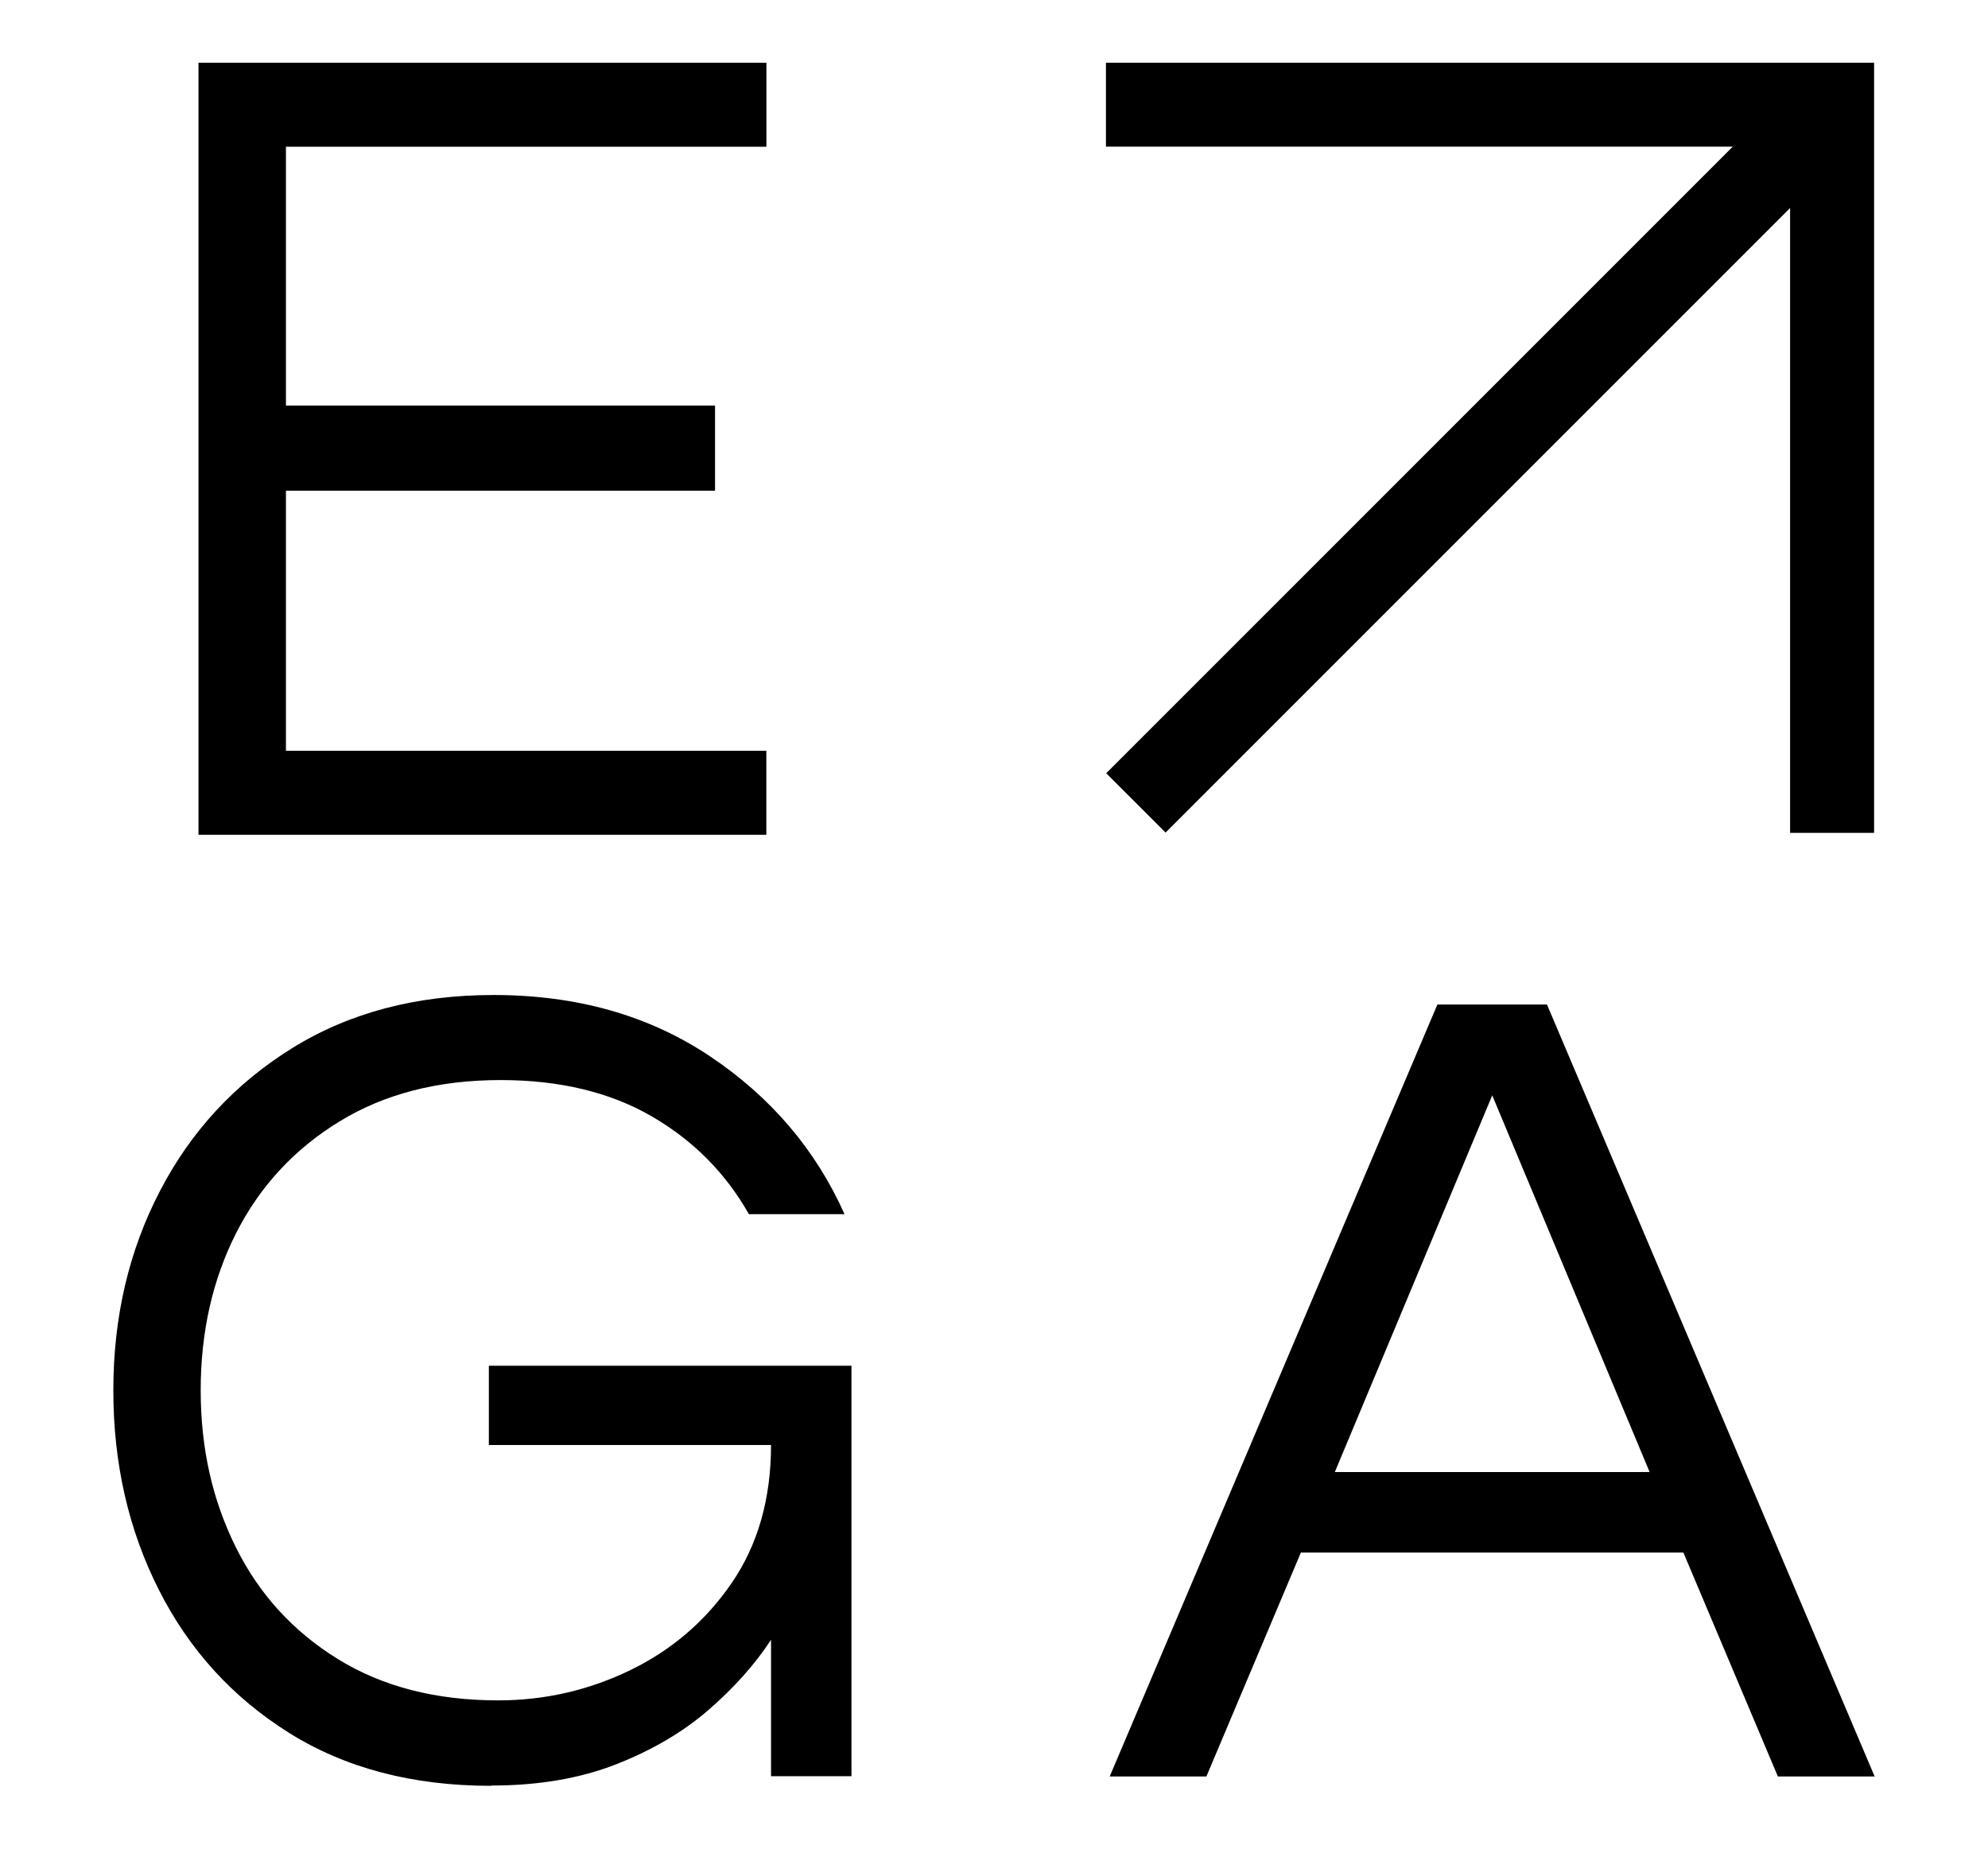
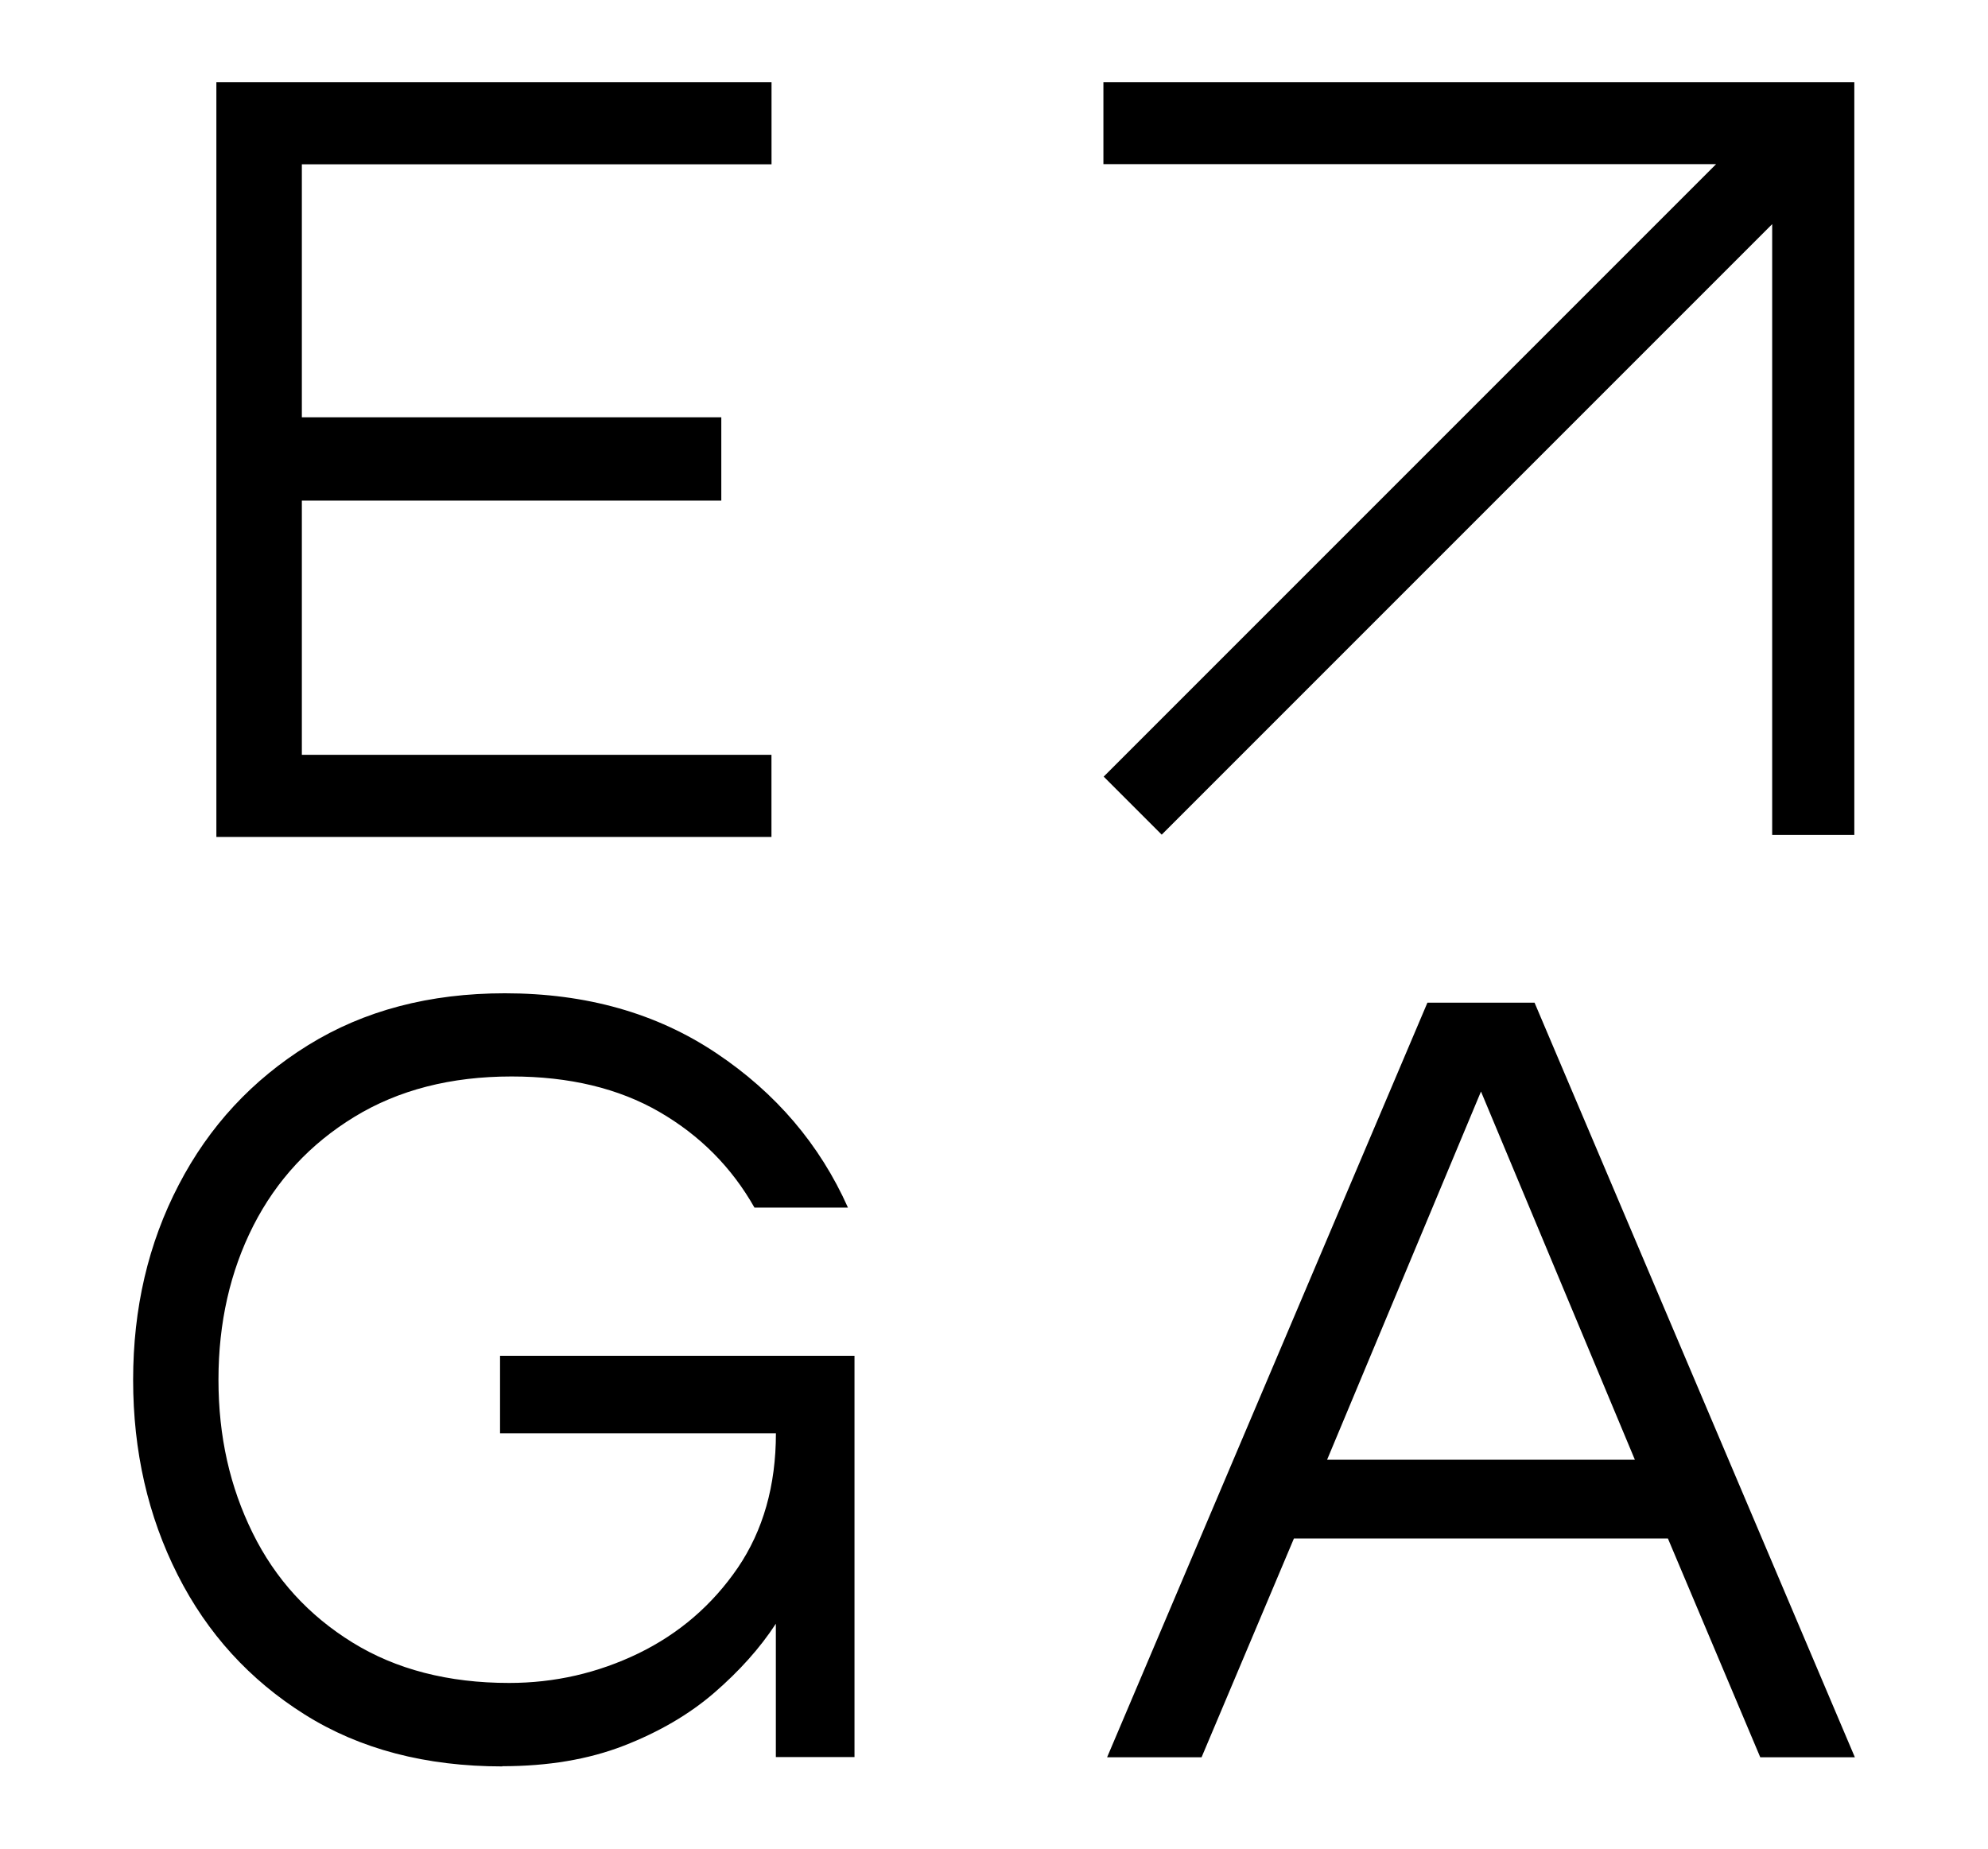
- <svg xmlns="http://www.w3.org/2000/svg" id="Layer_1" version="1.1" viewBox="0 0 206.63 192.12">
-   <path d="M20.63,86.76V6.52h59.03v8.73H29.72v26.9h44.6v8.85H29.72v27.03h49.93v8.73H20.63Z" />
-   <path d="M115.34,184.63l34.06-80.23h11.39l34.06,80.23h-10.06l-9.82-23.27h-39.76l-9.82,23.27h-10.06ZM138.74,152.99h32.72l-16.36-39.15-16.36,39.15Z" />
-   <path d="M51.05,185.6c-8.16,0-15.17-1.84-21.03-5.52-5.86-3.68-10.36-8.62-13.51-14.85-3.15-6.22-4.73-13.13-4.73-20.73s1.61-14.51,4.85-20.73c3.23-6.22,7.82-11.17,13.76-14.85,5.94-3.68,12.91-5.51,20.91-5.51,8.65,0,16.14,2.12,22.48,6.36,6.34,4.24,11.01,9.72,14,16.42h-9.94c-2.42-4.28-5.8-7.68-10.12-10.18-4.32-2.5-9.56-3.76-15.7-3.76-6.46,0-12.04,1.43-16.73,4.3-4.69,2.87-8.26,6.72-10.73,11.57-2.46,4.85-3.7,10.3-3.7,16.36s1.22,11.41,3.64,16.3c2.42,4.89,5.96,8.77,10.61,11.64,4.64,2.87,10.2,4.3,16.66,4.3,4.85,0,9.43-1.05,13.76-3.15,4.32-2.1,7.84-5.13,10.55-9.09,2.7-3.96,4.06-8.73,4.06-14.3h-29.33v-8.24h37.69v42.66h-8.36v-14.18c-1.69,2.59-3.88,5.03-6.54,7.33-2.67,2.3-5.88,4.18-9.63,5.64-3.76,1.46-8.06,2.18-12.91,2.18Z" />
-   <polygon points="194.79 6.52 194.79 86.56 186.06 86.56 186.06 21.62 121.15 86.53 114.98 80.36 180.1 15.24 114.95 15.24 114.95 6.52 194.79 6.52" />
+ <svg xmlns="http://www.w3.org/2000/svg" id="Layer_1" version="1.1" viewBox="0 0 285.37 265.33">
+   <path d="M31.06,120.11V11.79h79.69v11.79H43.33v36.32h60.21v11.95h-60.21v36.49h67.41v11.79s-79.68,0-79.68,0Z" />
+   <path d="M158.92,252.23l45.98-108.31h15.38l45.98,108.31h-13.58l-13.26-31.41h-53.68l-13.26,31.41h-13.58.01ZM190.51,209.52h44.17l-22.09-52.85-22.09,52.85Z" />
+   <path d="M72.13,253.54c-11.02,0-20.48-2.48-28.39-7.45-7.91-4.97-13.99-11.64-18.24-20.05-4.25-8.4-6.39-17.73-6.39-27.99s2.17-19.59,6.55-27.99c4.36-8.4,10.56-15.08,18.58-20.05,8.02-4.97,17.43-7.44,28.23-7.44,11.68,0,21.79,2.86,30.35,8.59,8.56,5.72,14.86,13.12,18.9,22.17h-13.42c-3.27-5.78-7.83-10.37-13.66-13.74s-12.91-5.08-21.2-5.08c-8.72,0-16.25,1.93-22.59,5.81-6.33,3.87-11.15,9.07-14.49,15.62-3.32,6.55-5,13.91-5,22.09s1.65,15.4,4.91,22.01,8.05,11.84,14.32,15.71c6.26,3.87,13.77,5.81,22.49,5.81,6.55,0,12.73-1.42,18.58-4.25,5.83-2.84,10.58-6.93,14.24-12.27,3.64-5.35,5.48-11.79,5.48-19.31h-39.6v-11.12h50.88v57.59h-11.29v-19.14c-2.28,3.5-5.24,6.79-8.83,9.9-3.6,3.11-7.94,5.64-13,7.61-5.08,1.97-10.88,2.94-17.43,2.94v.04Z" />
+   <polygon points="266.18 11.79 266.18 119.84 254.39 119.84 254.39 32.17 166.76 119.8 158.43 111.47 246.34 23.56 158.39 23.56 158.39 11.79 266.18 11.79" />
</svg>
